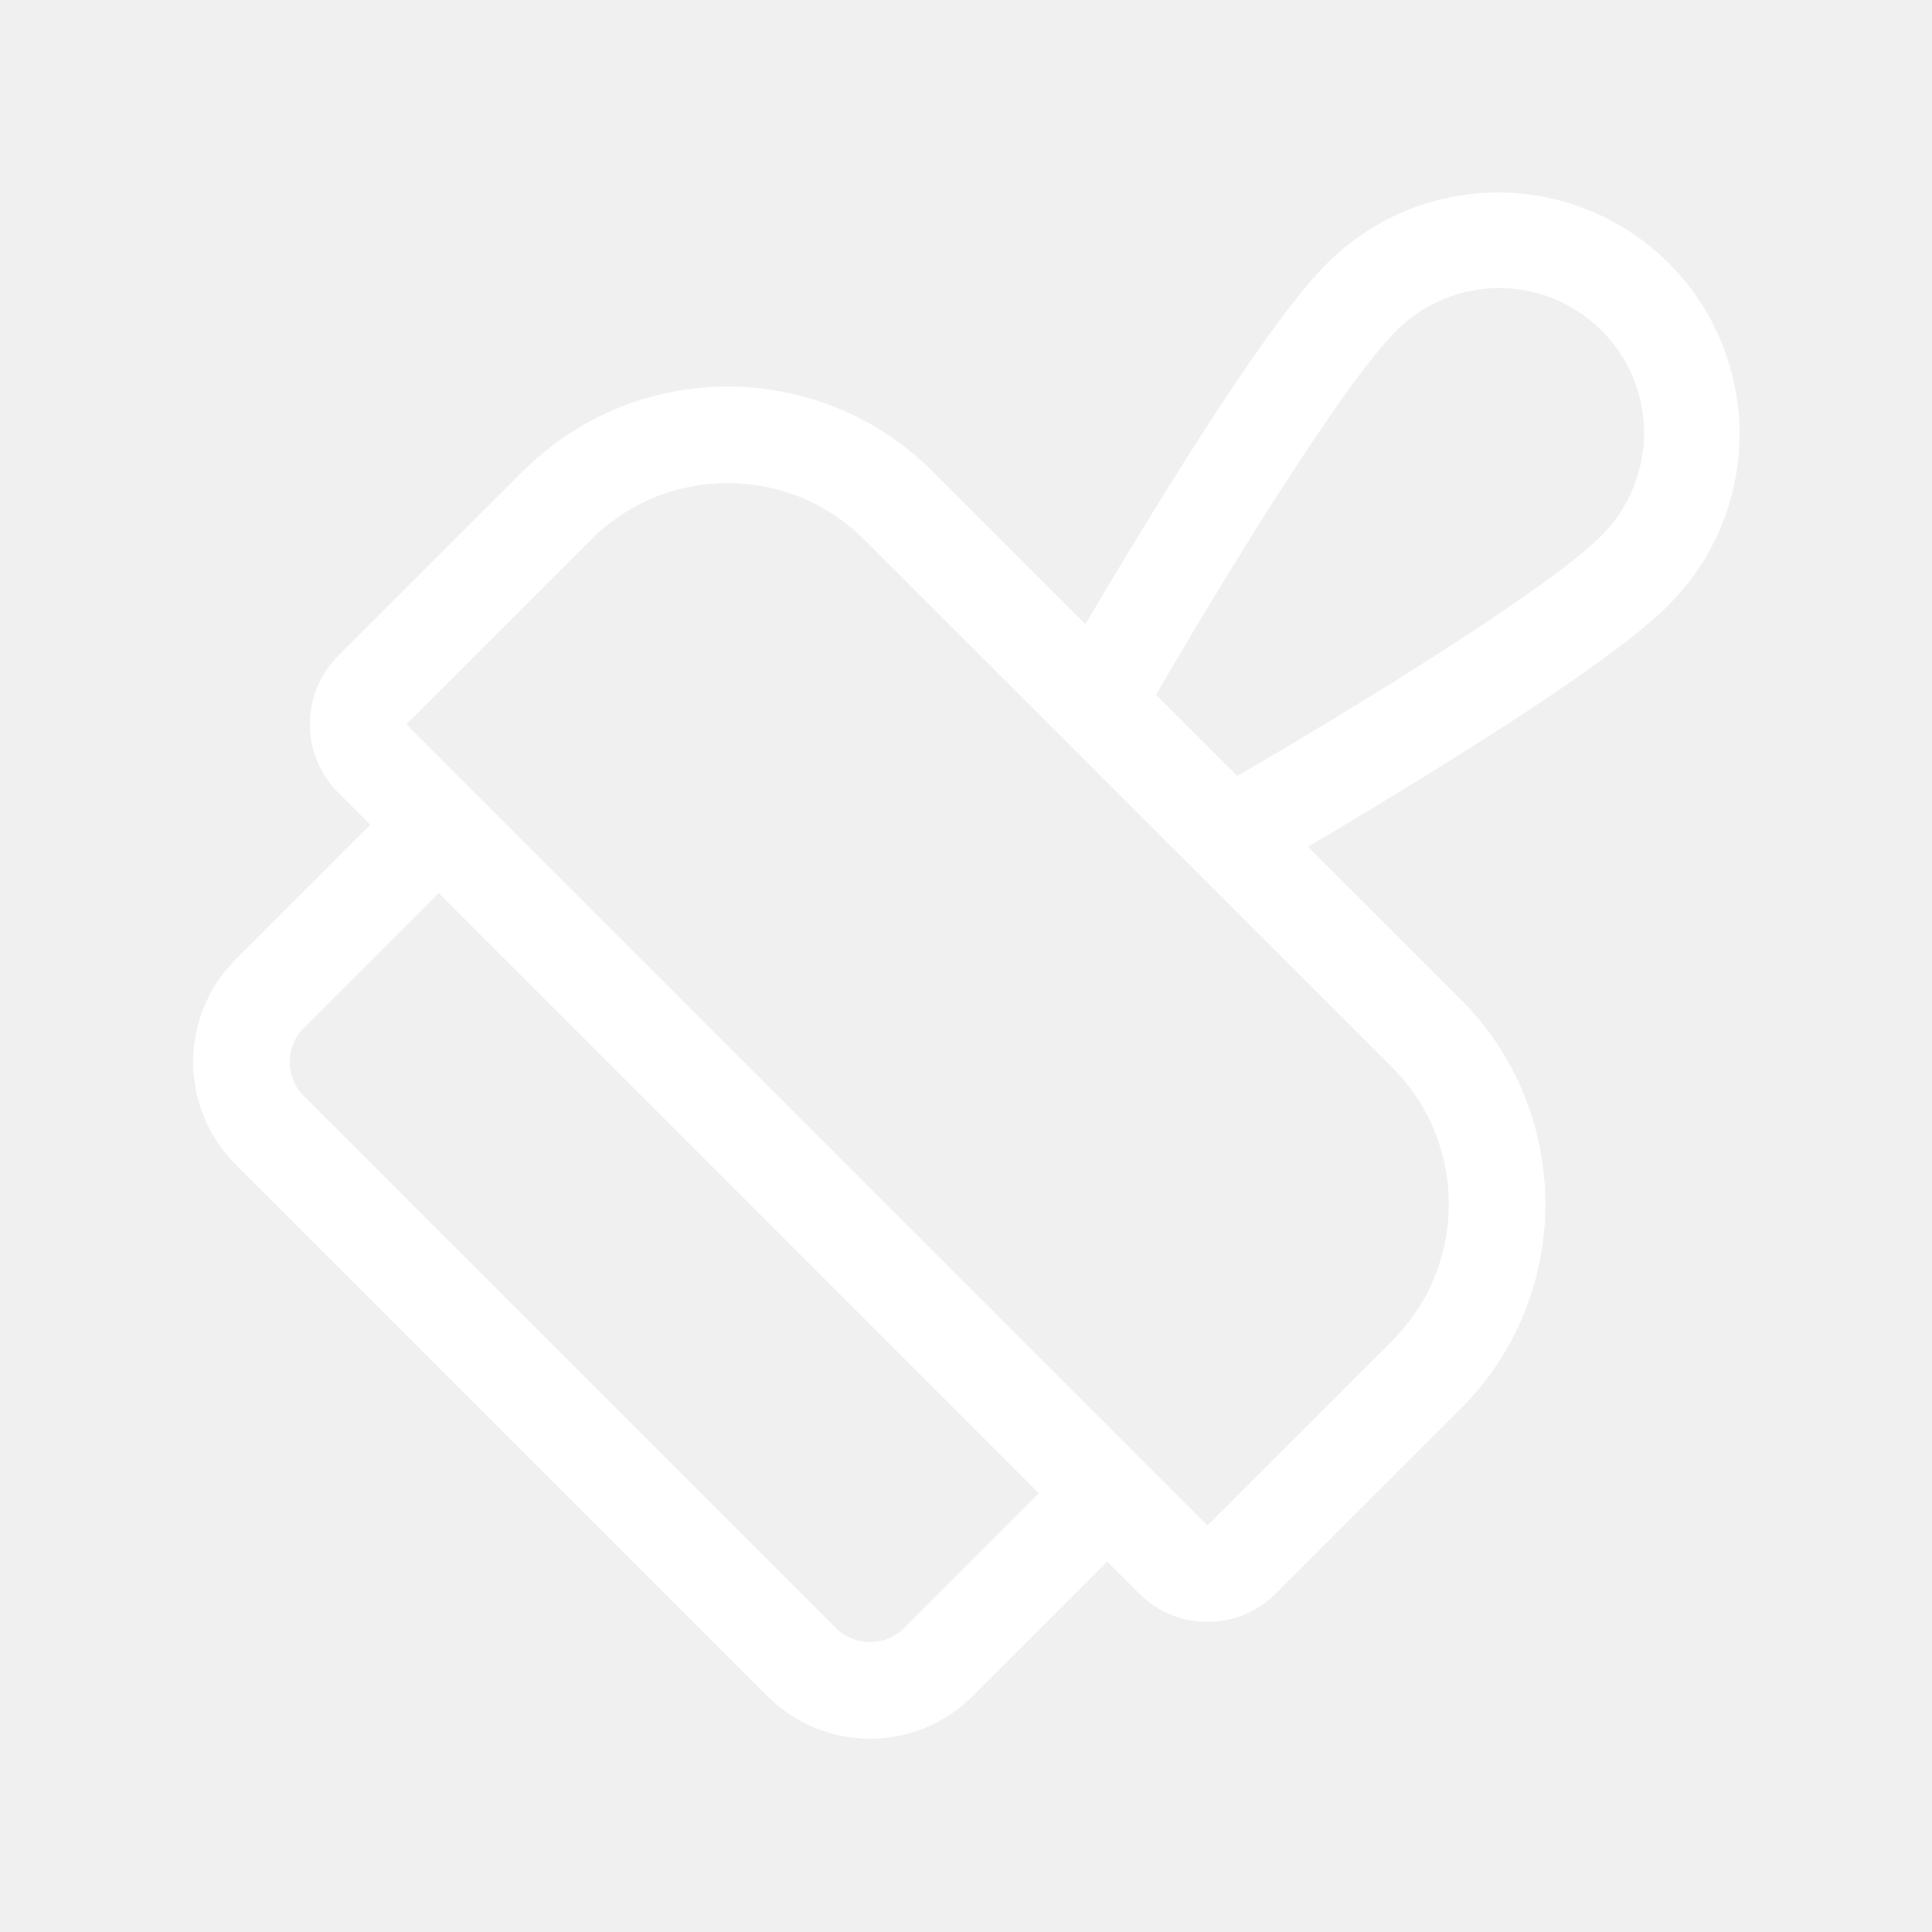
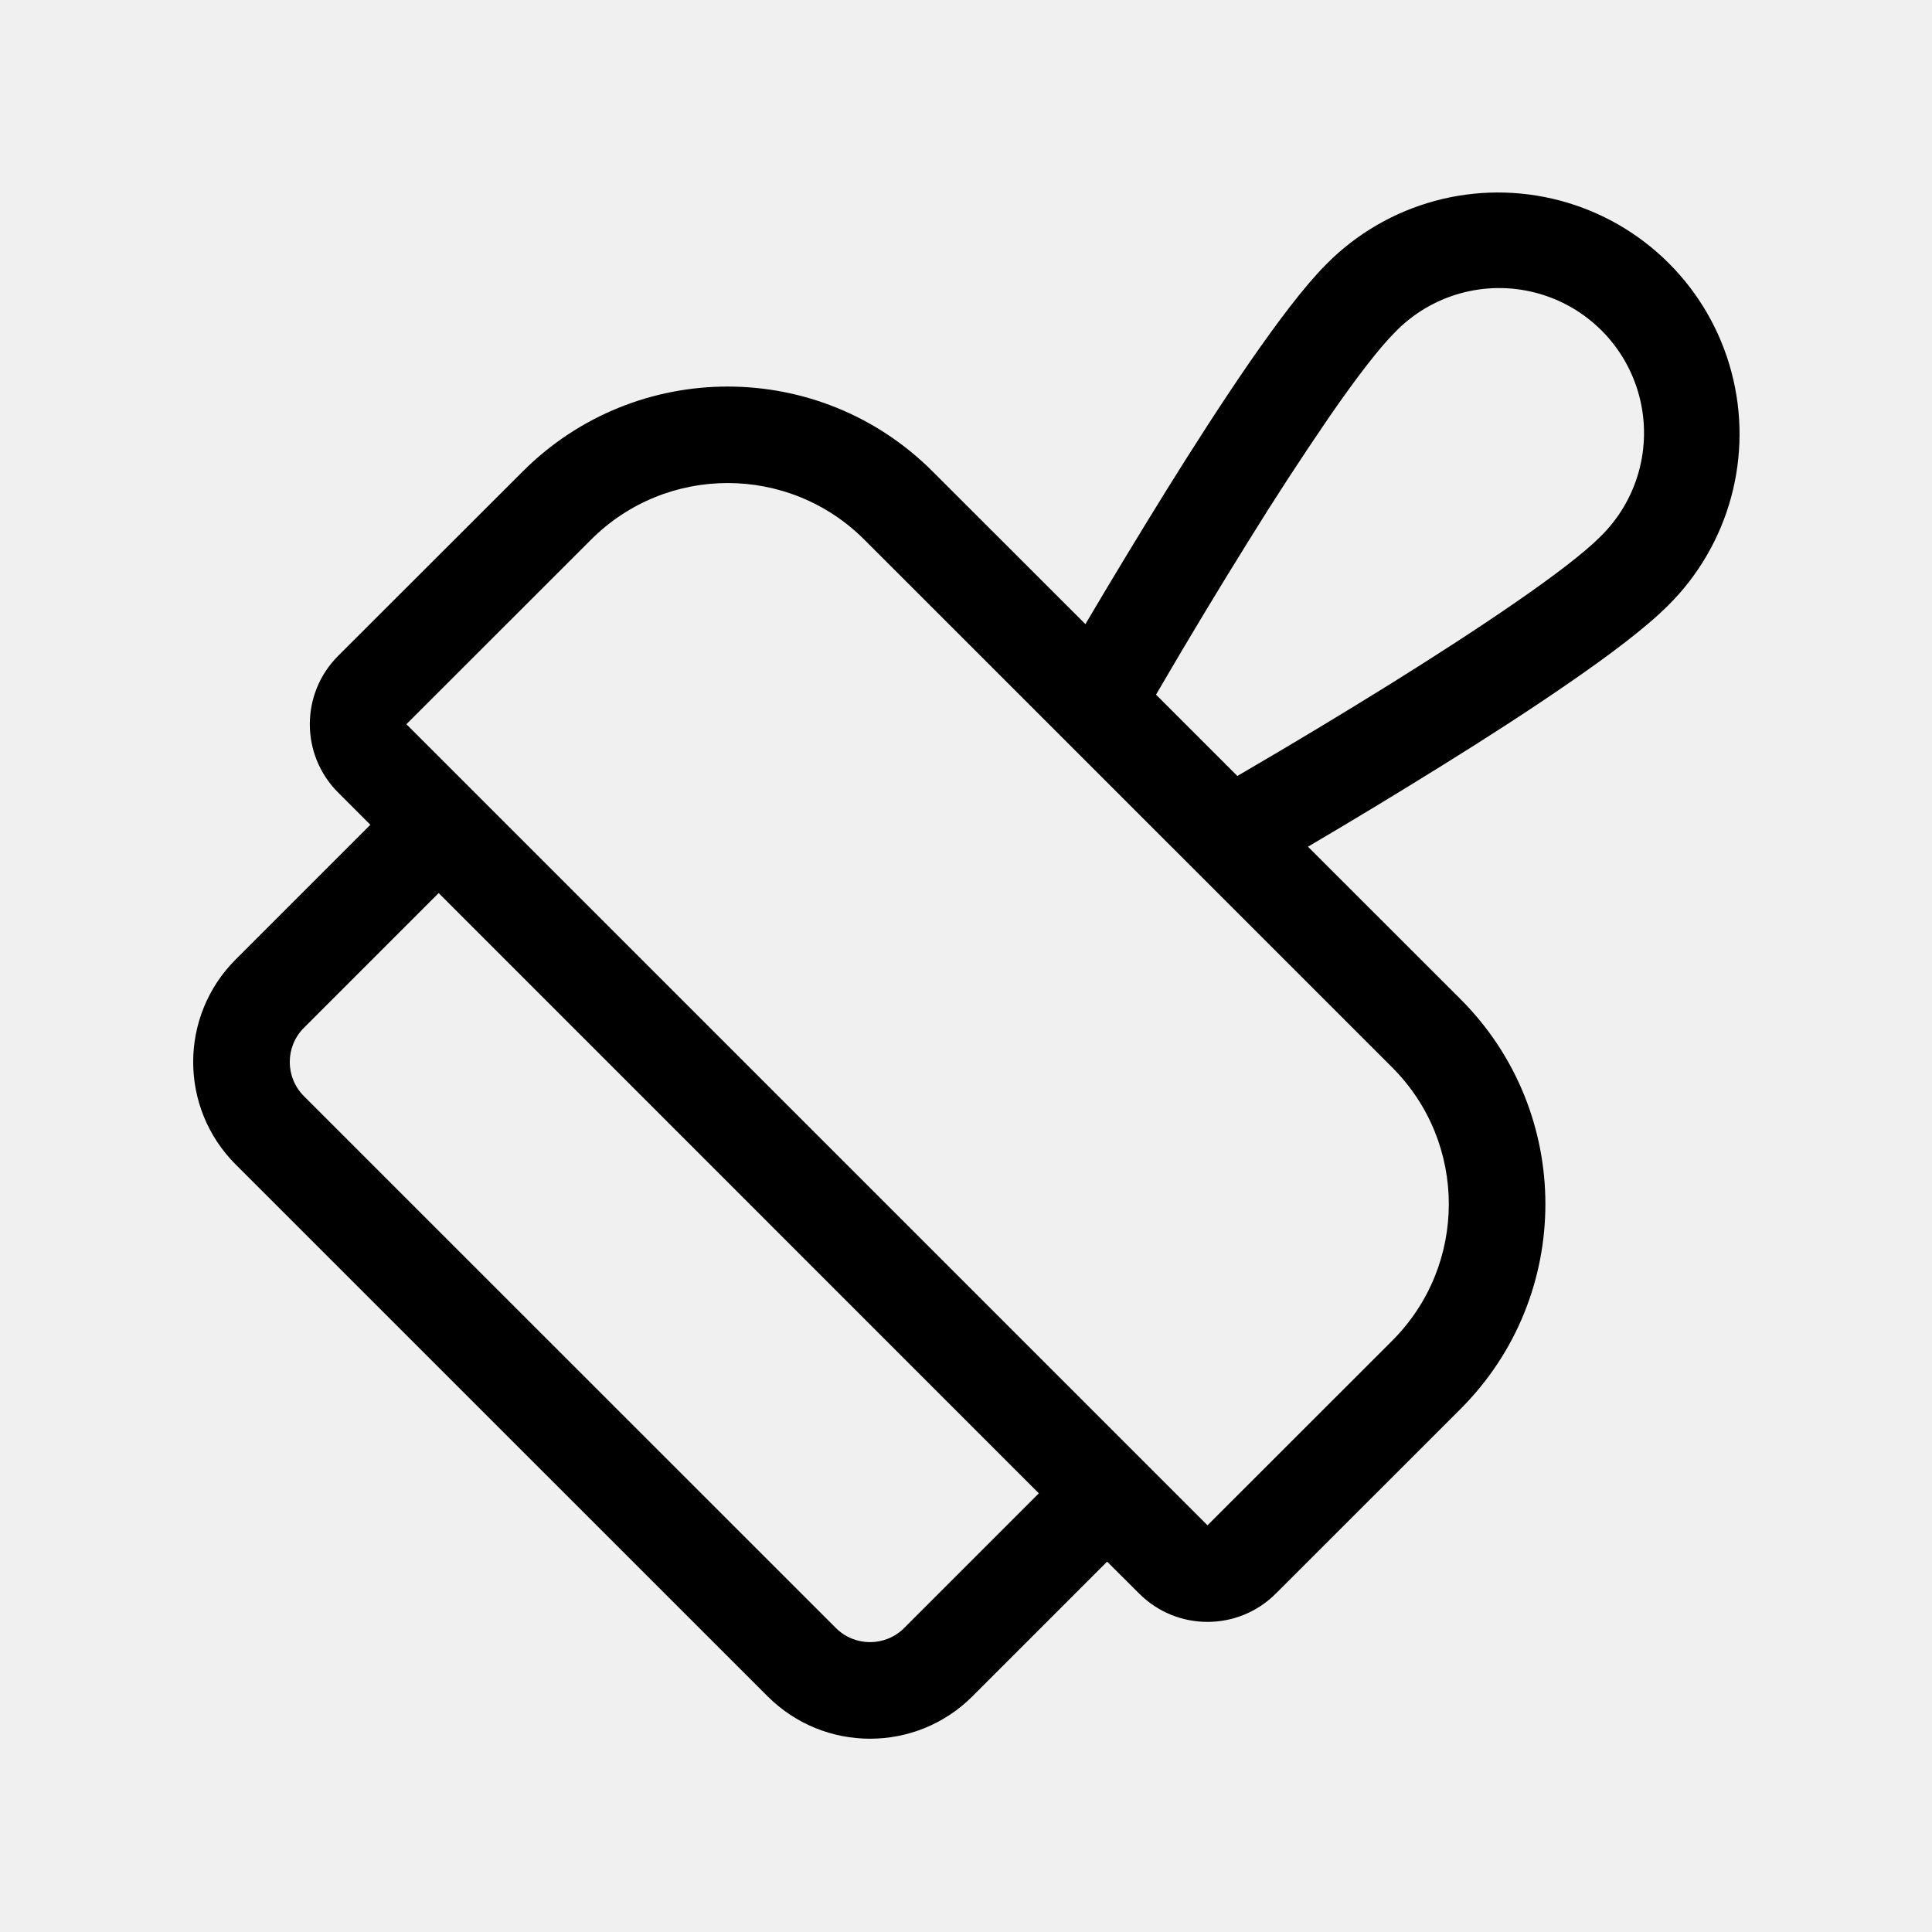
- <svg xmlns="http://www.w3.org/2000/svg" width="128" height="128" viewBox="0 0 20 20">
-   <path fill="#ffffff" d="M12.941 3.743c.28-.404.561-.78.791-1.01a2.5 2.5 0 1 1 3.536 3.535c-.23.23-.606.512-1.01.791c-.413.286-.885.59-1.33.866a64 64 0 0 1-1.388.84l1.579 1.578a3 3 0 0 1 0 4.243l-1.912 1.911a1 1 0 0 1-1.414 0l-.332-.331l-1.394 1.394a1.5 1.5 0 0 1-2.121 0l-5.507-5.506a1.5 1.5 0 0 1 0-2.121l1.395-1.395l-.334-.334a1 1 0 0 1 0-1.414l1.912-1.91a3 3 0 0 1 4.242 0l1.582 1.581a75 75 0 0 1 .84-1.388c.276-.444.58-.917.865-1.33m-8.4 5.502L3.146 10.64a.5.5 0 0 0 0 .707l5.507 5.506a.5.5 0 0 0 .707 0l1.394-1.394zm8.343-1.256a63 63 0 0 0 1.516-.913c.437-.273.894-.567 1.289-.84c.403-.278.712-.515.872-.675A1.5 1.5 0 1 0 14.44 3.44c-.16.16-.398.468-.676.871a33 33 0 0 0-.84 1.29a62 62 0 0 0-.913 1.515l-.044.075l.842.842zM8.947 5.586a2 2 0 0 0-2.828 0L4.207 7.497L12.5 15.79l1.912-1.911a2 2 0 0 0 0-2.829z" />
+ <svg xmlns="http://www.w3.org/2000/svg" viewBox="0 0 20 20">
+   <path d="M12.941 3.743c.28-.404.561-.78.791-1.01a2.5 2.5 0 1 1 3.536 3.535c-.23.23-.606.512-1.01.791c-.413.286-.885.59-1.33.866a64 64 0 0 1-1.388.84l1.579 1.578a3 3 0 0 1 0 4.243l-1.912 1.911a1 1 0 0 1-1.414 0l-.332-.331l-1.394 1.394a1.5 1.5 0 0 1-2.121 0l-5.507-5.506a1.5 1.5 0 0 1 0-2.121l1.395-1.395l-.334-.334a1 1 0 0 1 0-1.414l1.912-1.91a3 3 0 0 1 4.242 0l1.582 1.581a75 75 0 0 1 .84-1.388c.276-.444.58-.917.865-1.33m-8.4 5.502L3.146 10.64a.5.5 0 0 0 0 .707l5.507 5.506a.5.5 0 0 0 .707 0l1.394-1.394zm8.343-1.256a63 63 0 0 0 1.516-.913c.437-.273.894-.567 1.289-.84c.403-.278.712-.515.872-.675A1.5 1.5 0 1 0 14.44 3.44c-.16.16-.398.468-.676.871a33 33 0 0 0-.84 1.29a62 62 0 0 0-.913 1.515l-.044.075l.842.842zM8.947 5.586a2 2 0 0 0-2.828 0L4.207 7.497L12.5 15.79l1.912-1.911a2 2 0 0 0 0-2.829z" />
</svg>
